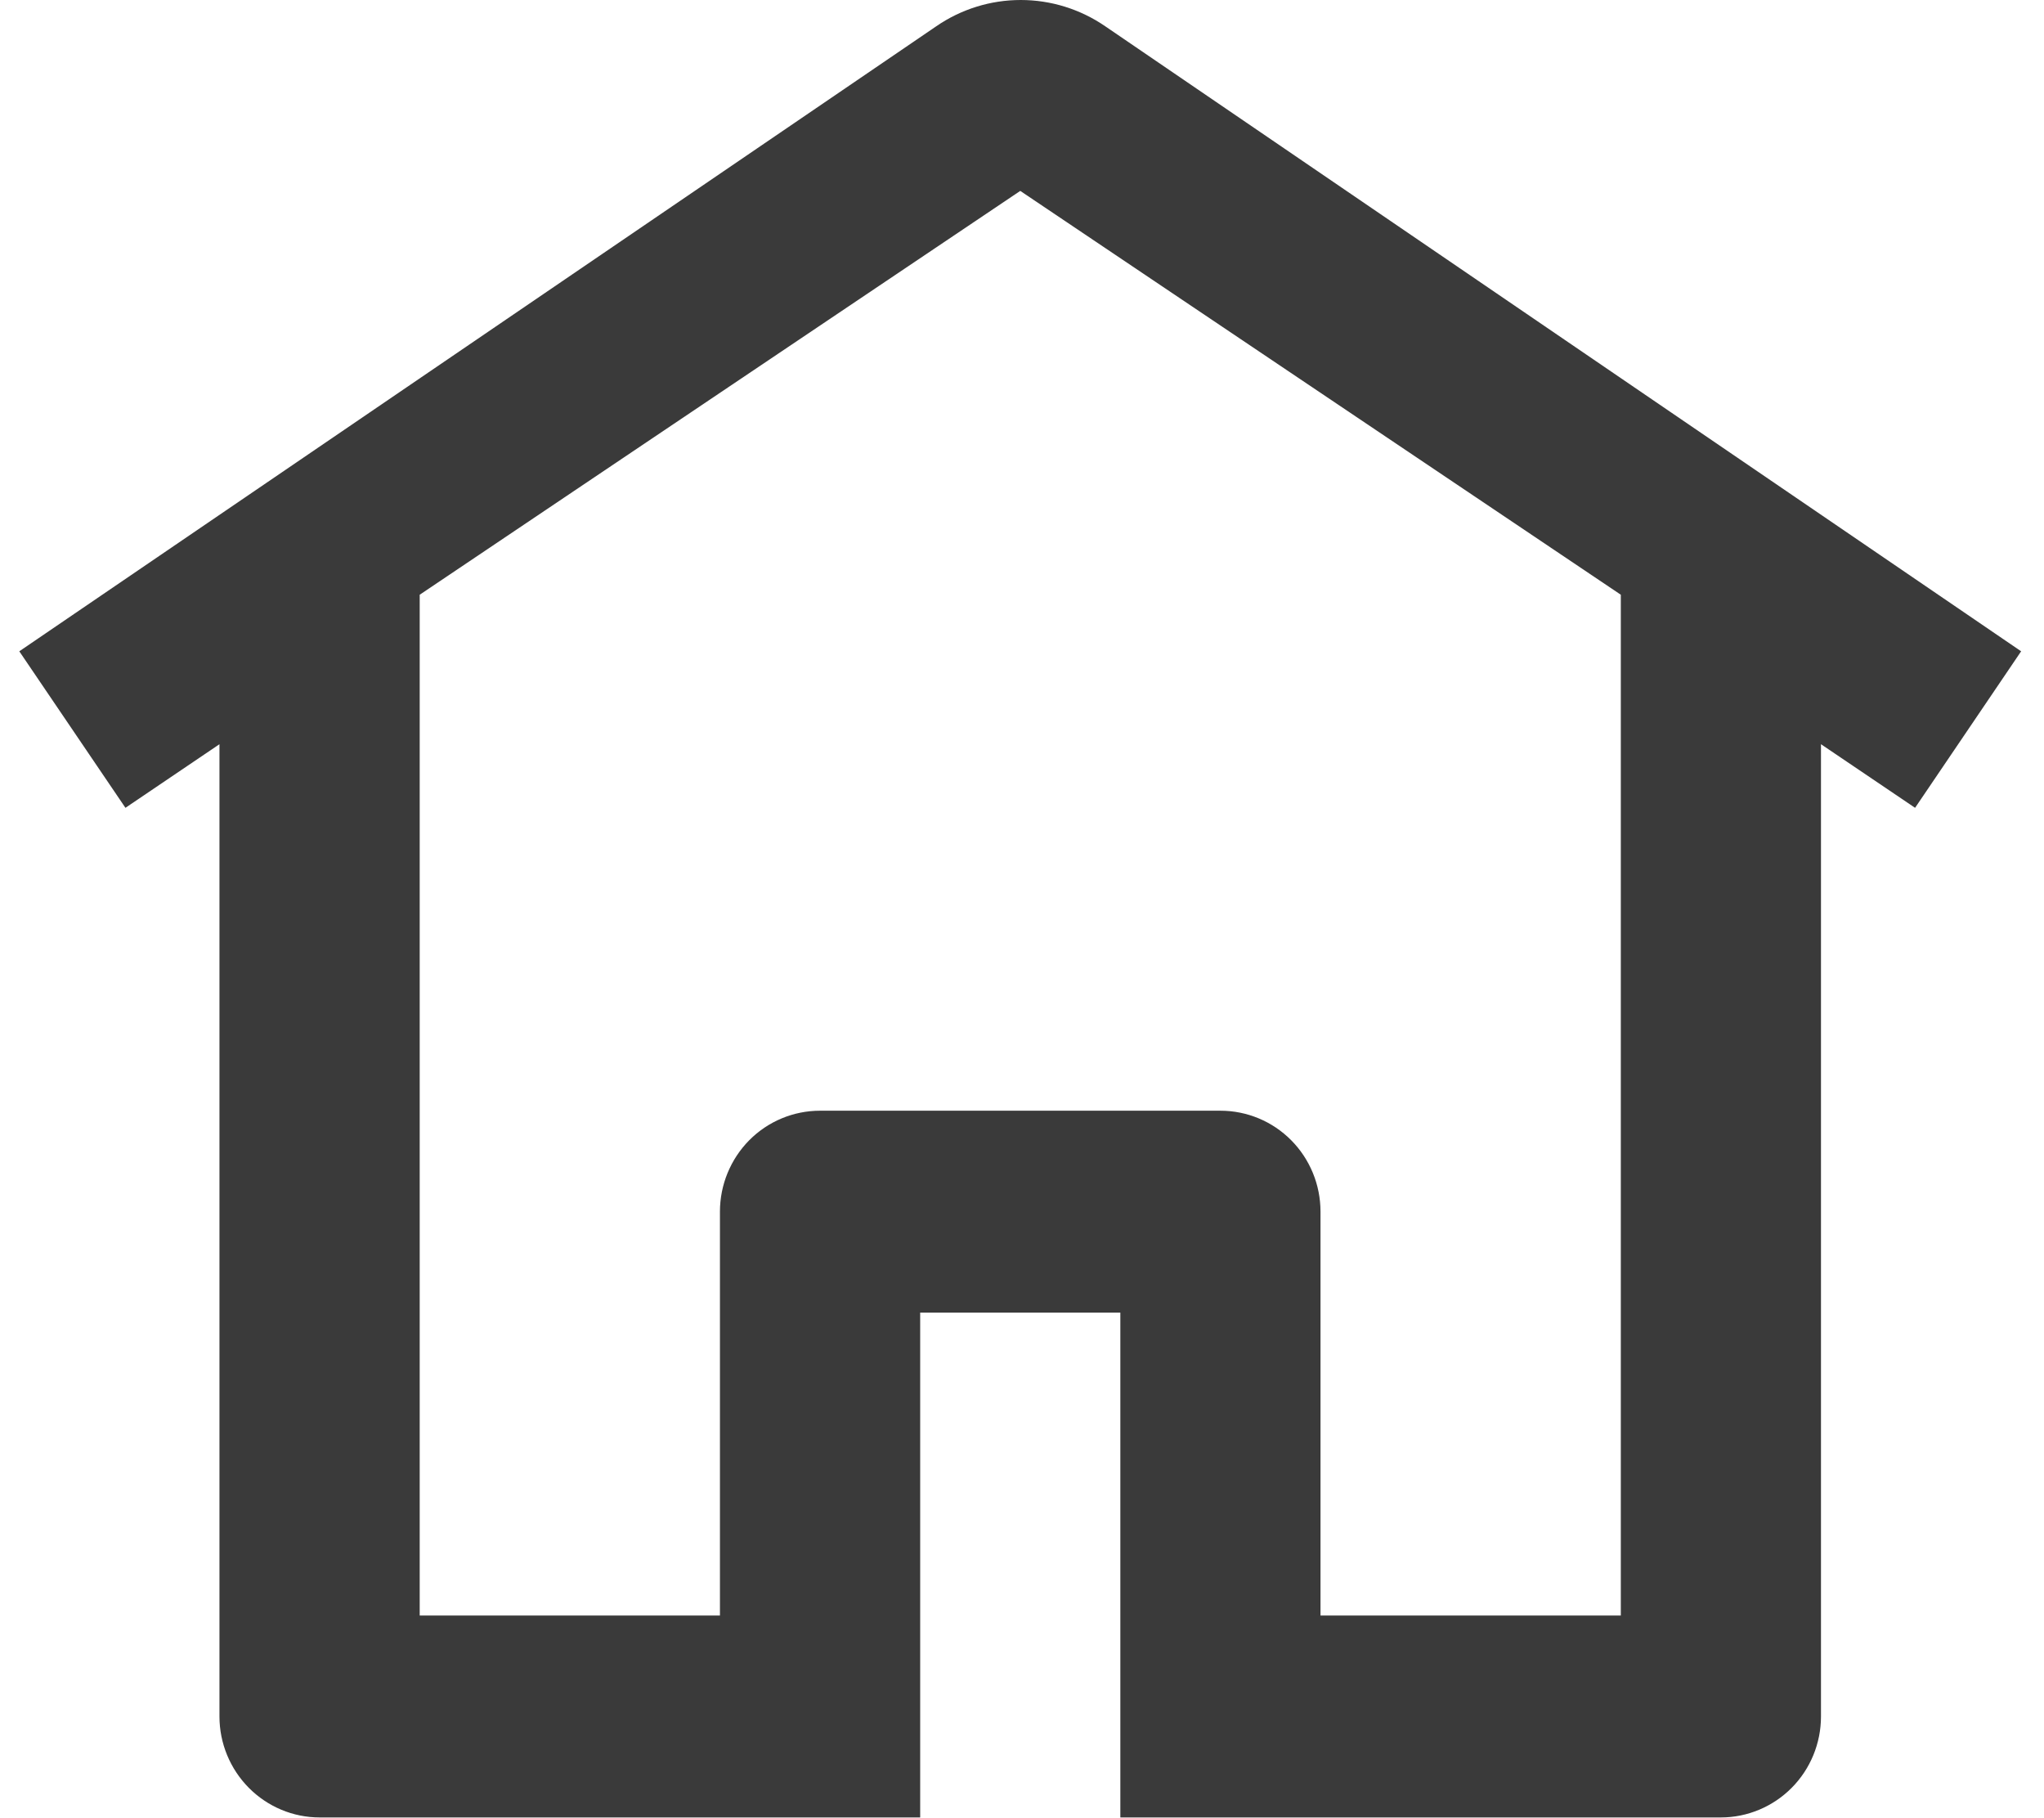
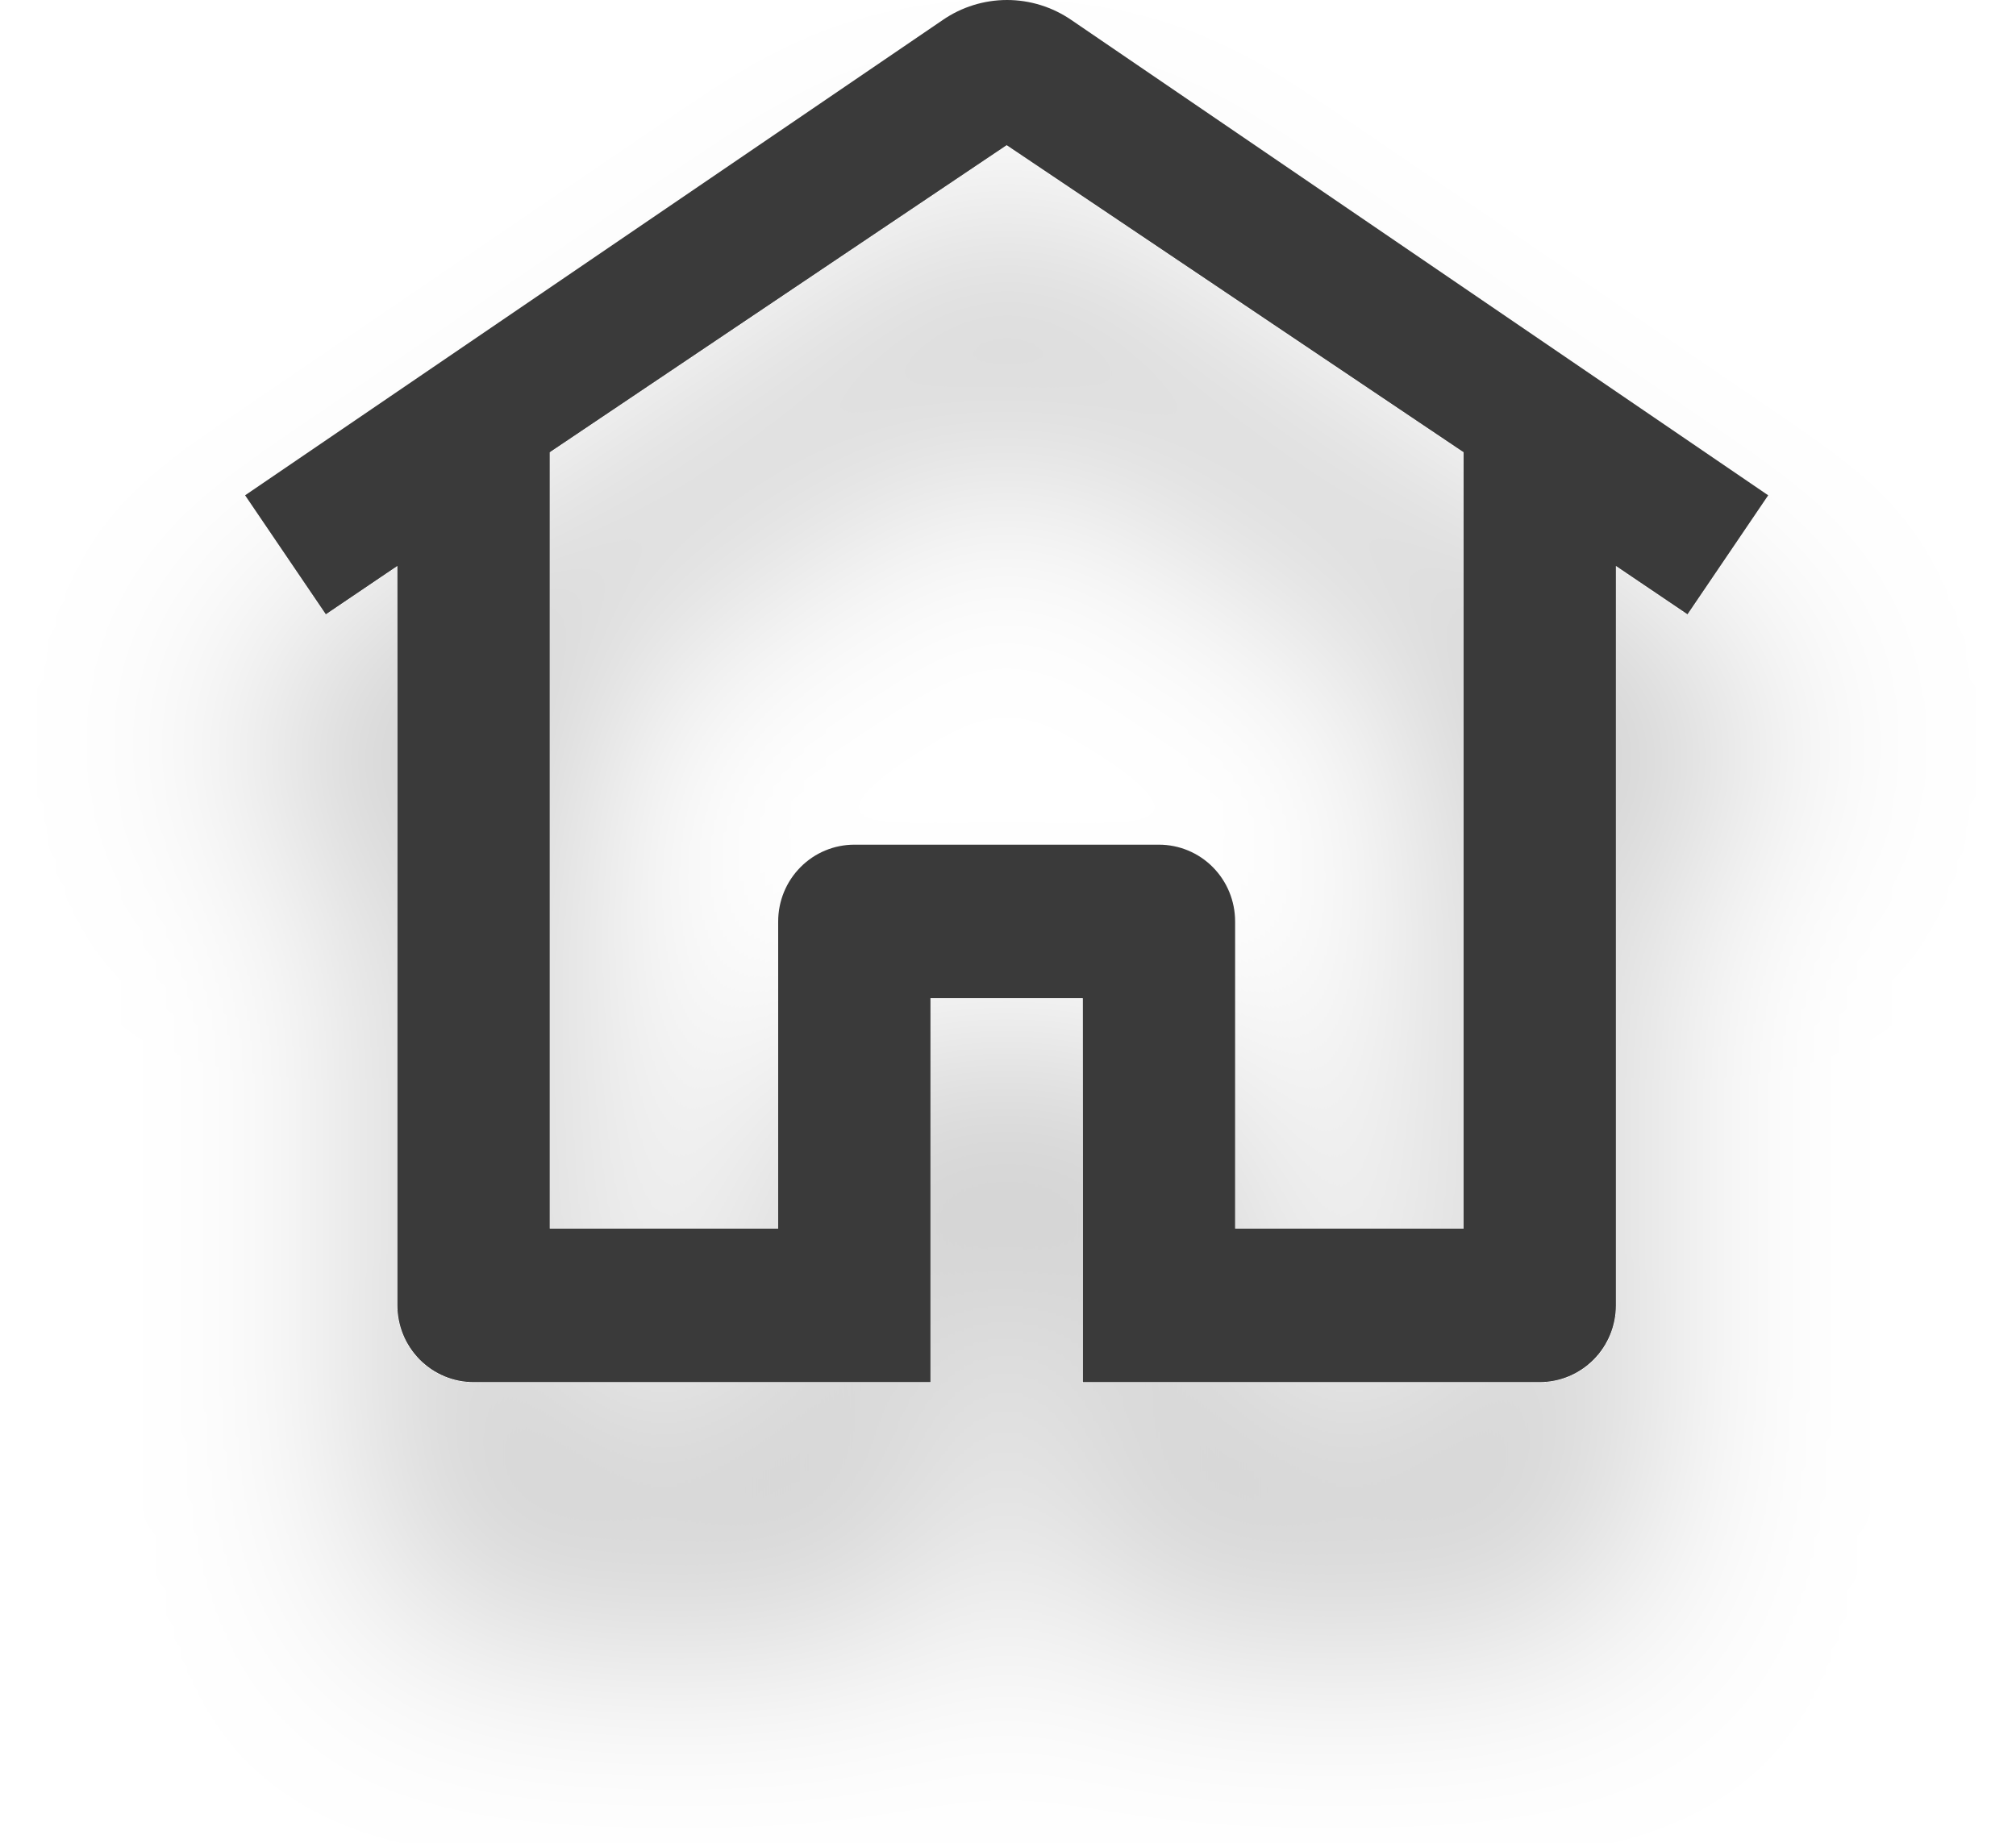
- <svg xmlns="http://www.w3.org/2000/svg" width="27" height="24" viewBox="0 0 27 24" fill="none">
-   <path d="M26.698 8.601L14.601 0.348C14.271 0.121 13.882 0 13.483 0C13.085 0 12.695 0.121 12.366 0.348L0.255 8.601L1.657 10.668L2.899 9.828V22.668C2.899 23.021 3.039 23.36 3.287 23.61C3.535 23.86 3.871 24.001 4.222 24.001H12.155V17.334H14.799V24.001H22.732C23.082 24.001 23.419 23.86 23.667 23.61C23.915 23.36 24.054 23.021 24.054 22.668V9.828L25.297 10.668L26.698 8.601ZM21.41 21.334H17.443V16.001C17.443 15.647 17.304 15.308 17.056 15.058C16.808 14.808 16.472 14.668 16.121 14.668H10.832C10.482 14.668 10.145 14.808 9.897 15.058C9.65 15.308 9.51 15.647 9.51 16.001V21.334H5.544V7.854L13.477 2.521L21.41 7.854V21.334Z" fill="#3A3A3A" />
+ <svg xmlns="http://www.w3.org/2000/svg" width="35" height="32" viewBox="0 0 35 32" fill="none">
+   <g filter="url(#filter0_d)">
+     <path d="M30.698 8.601L18.601 0.348C18.271 0.121 17.882 0 17.483 0C17.085 0 16.695 0.121 16.366 0.348L4.255 8.601L5.657 10.668L6.899 9.828V22.668C6.899 23.021 7.039 23.36 7.287 23.61C7.535 23.86 7.871 24.001 8.222 24.001H16.154V17.334H18.799V24.001H26.732C27.082 24.001 27.419 23.86 27.667 23.61C27.915 23.36 28.054 23.021 28.054 22.668V9.828L29.297 10.668L30.698 8.601ZM25.41 21.334H21.443V16.001C21.443 15.647 21.304 15.308 21.056 15.058C20.808 14.808 20.472 14.668 20.121 14.668H14.832C14.482 14.668 14.145 14.808 13.898 15.058C13.649 15.308 13.51 15.647 13.51 16.001V21.334H9.544V7.854L17.477 2.521L25.41 7.854V21.334Z" fill="#3A3A3A" />
+   </g>
+   <defs>
+     <filter id="filter0_d" x="0.255" y="0" width="34.443" height="32.001" filterUnits="userSpaceOnUse" color-interpolation-filters="sRGB">
+       <feFlood flood-opacity="0" result="BackgroundImageFix" />
+       <feColorMatrix in="SourceAlpha" type="matrix" values="0 0 0 0 0 0 0 0 0 0 0 0 0 0 0 0 0 0 127 0" result="hardAlpha" />
+       <feOffset dy="4" />
+       <feGaussianBlur stdDeviation="2" />
+       <feComposite in2="hardAlpha" operator="out" />
+       <feColorMatrix type="matrix" values="0 0 0 0 0 0 0 0 0 0 0 0 0 0 0 0 0 0 0.25 0" />
+       <feBlend mode="normal" in2="BackgroundImageFix" result="effect1_dropShadow" />
+       <feBlend mode="normal" in="SourceGraphic" in2="effect1_dropShadow" result="shape" />
+     </filter>
+   </defs>
</svg>
